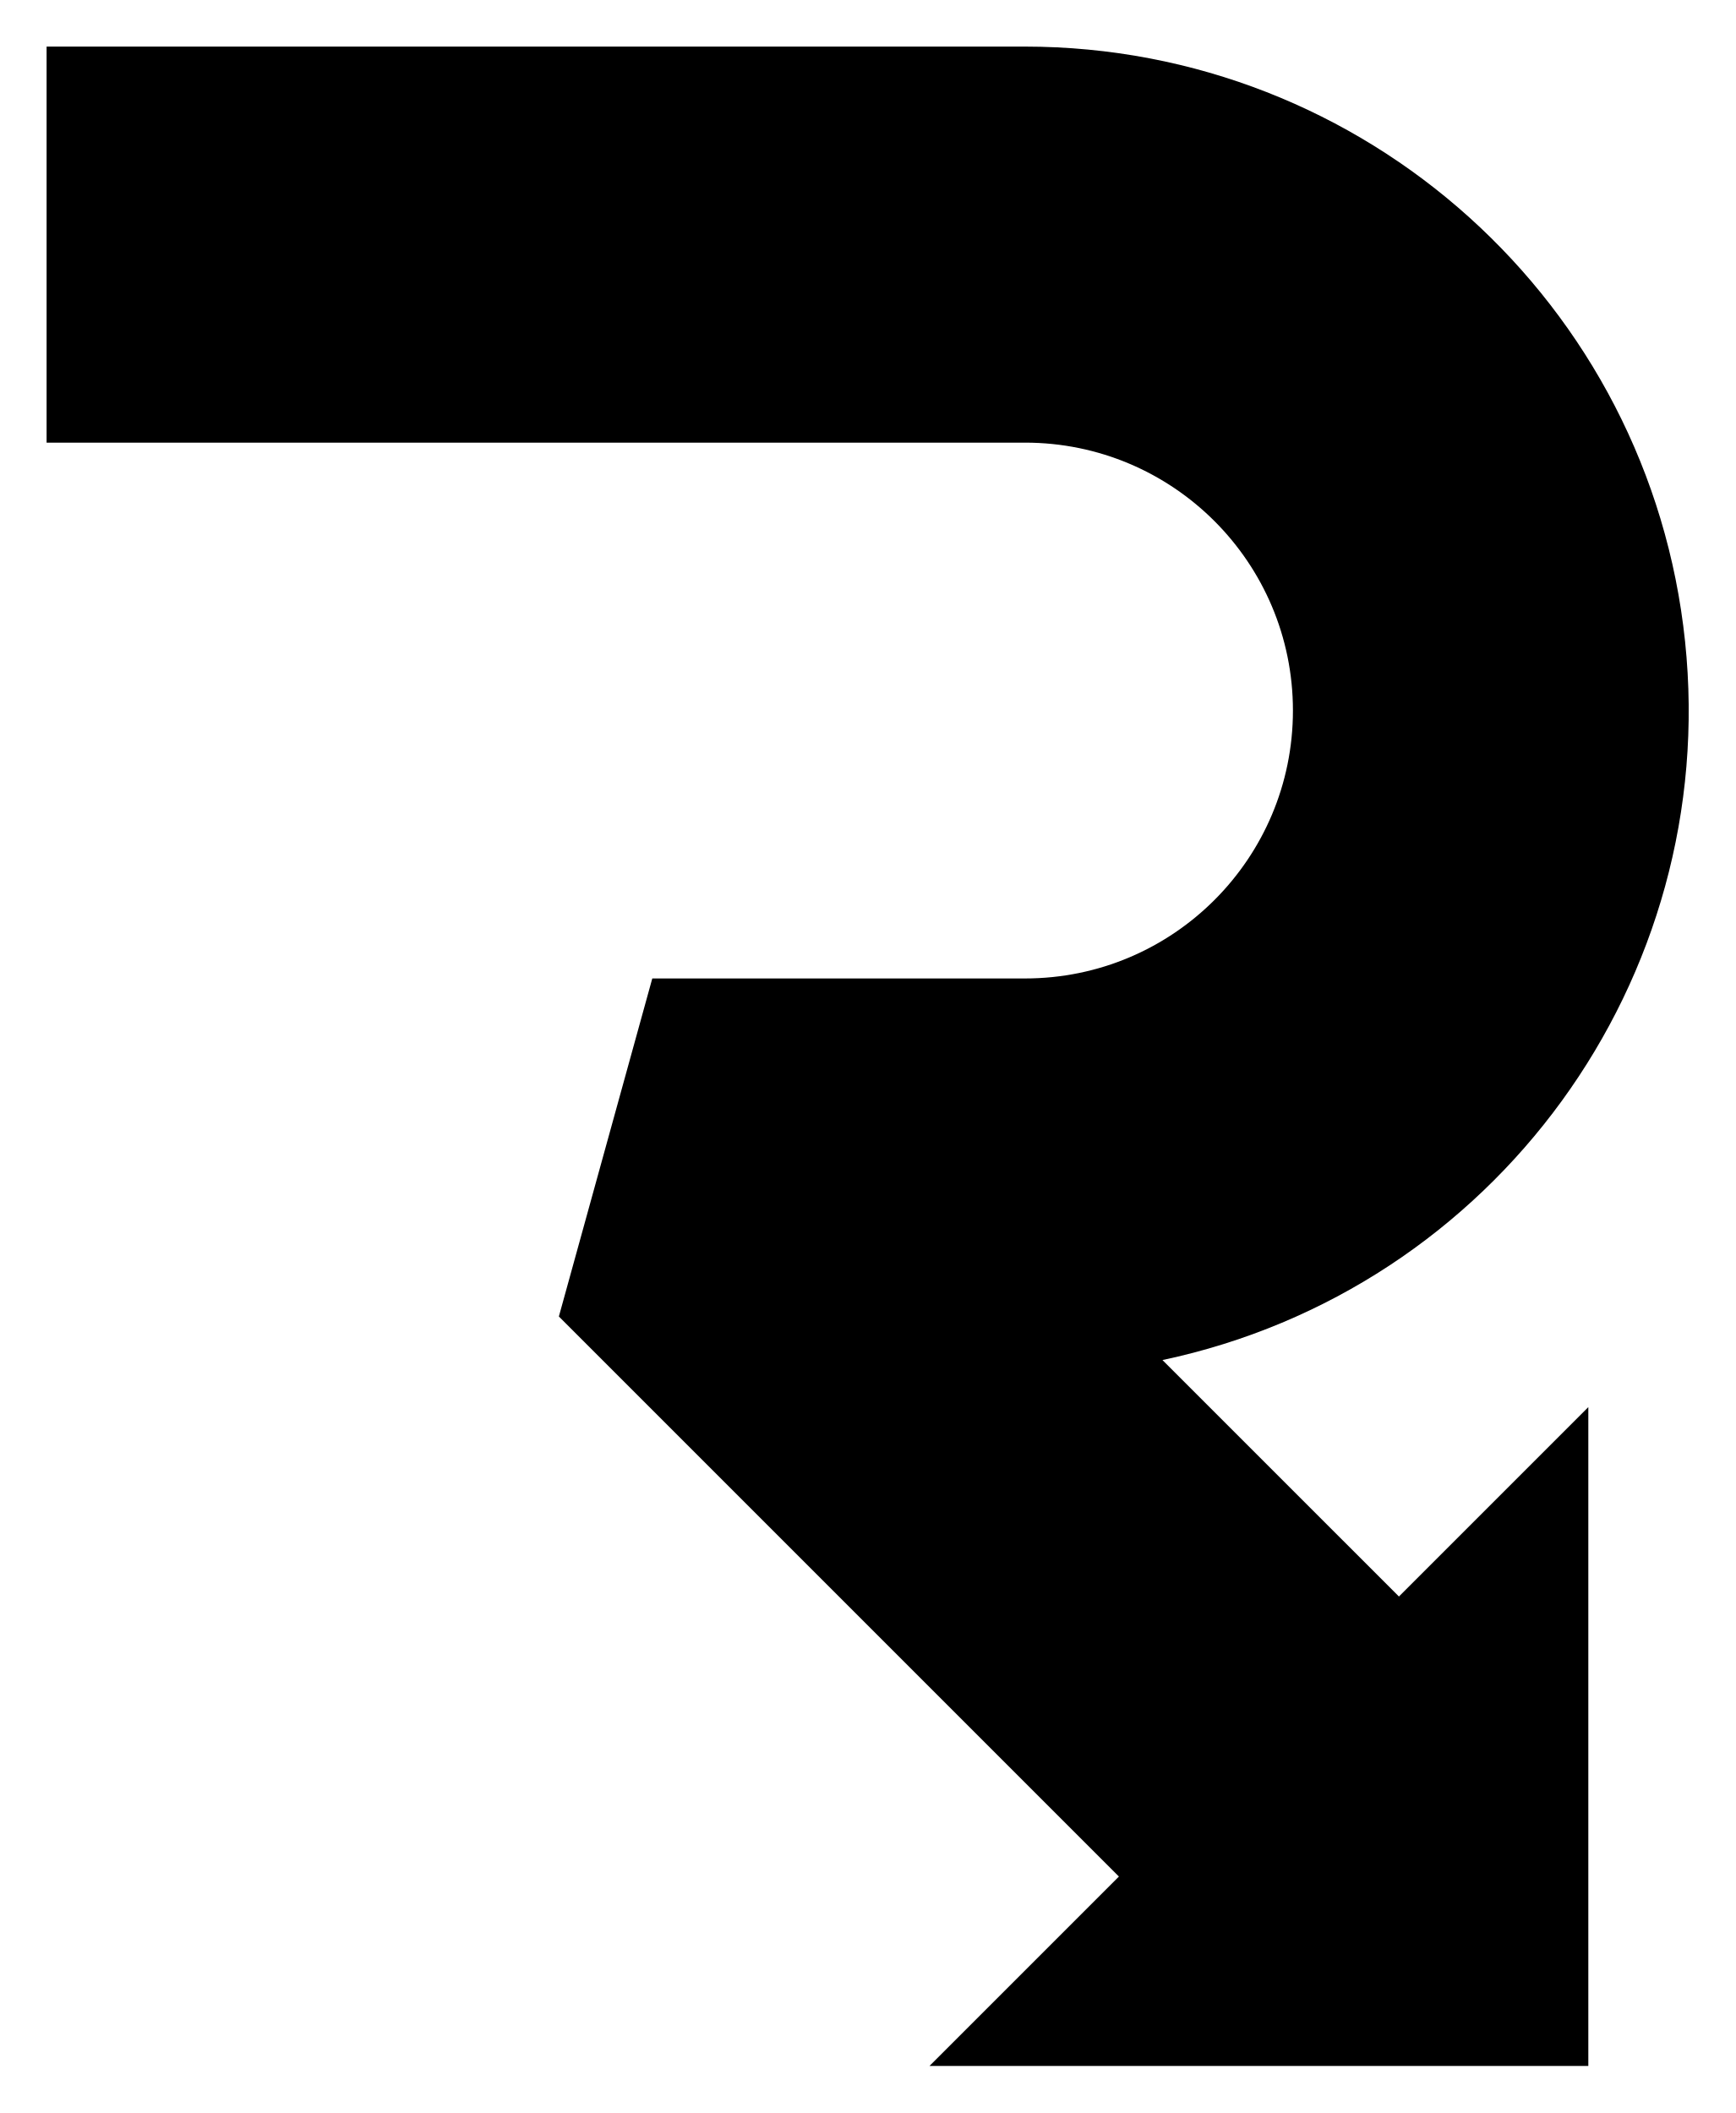
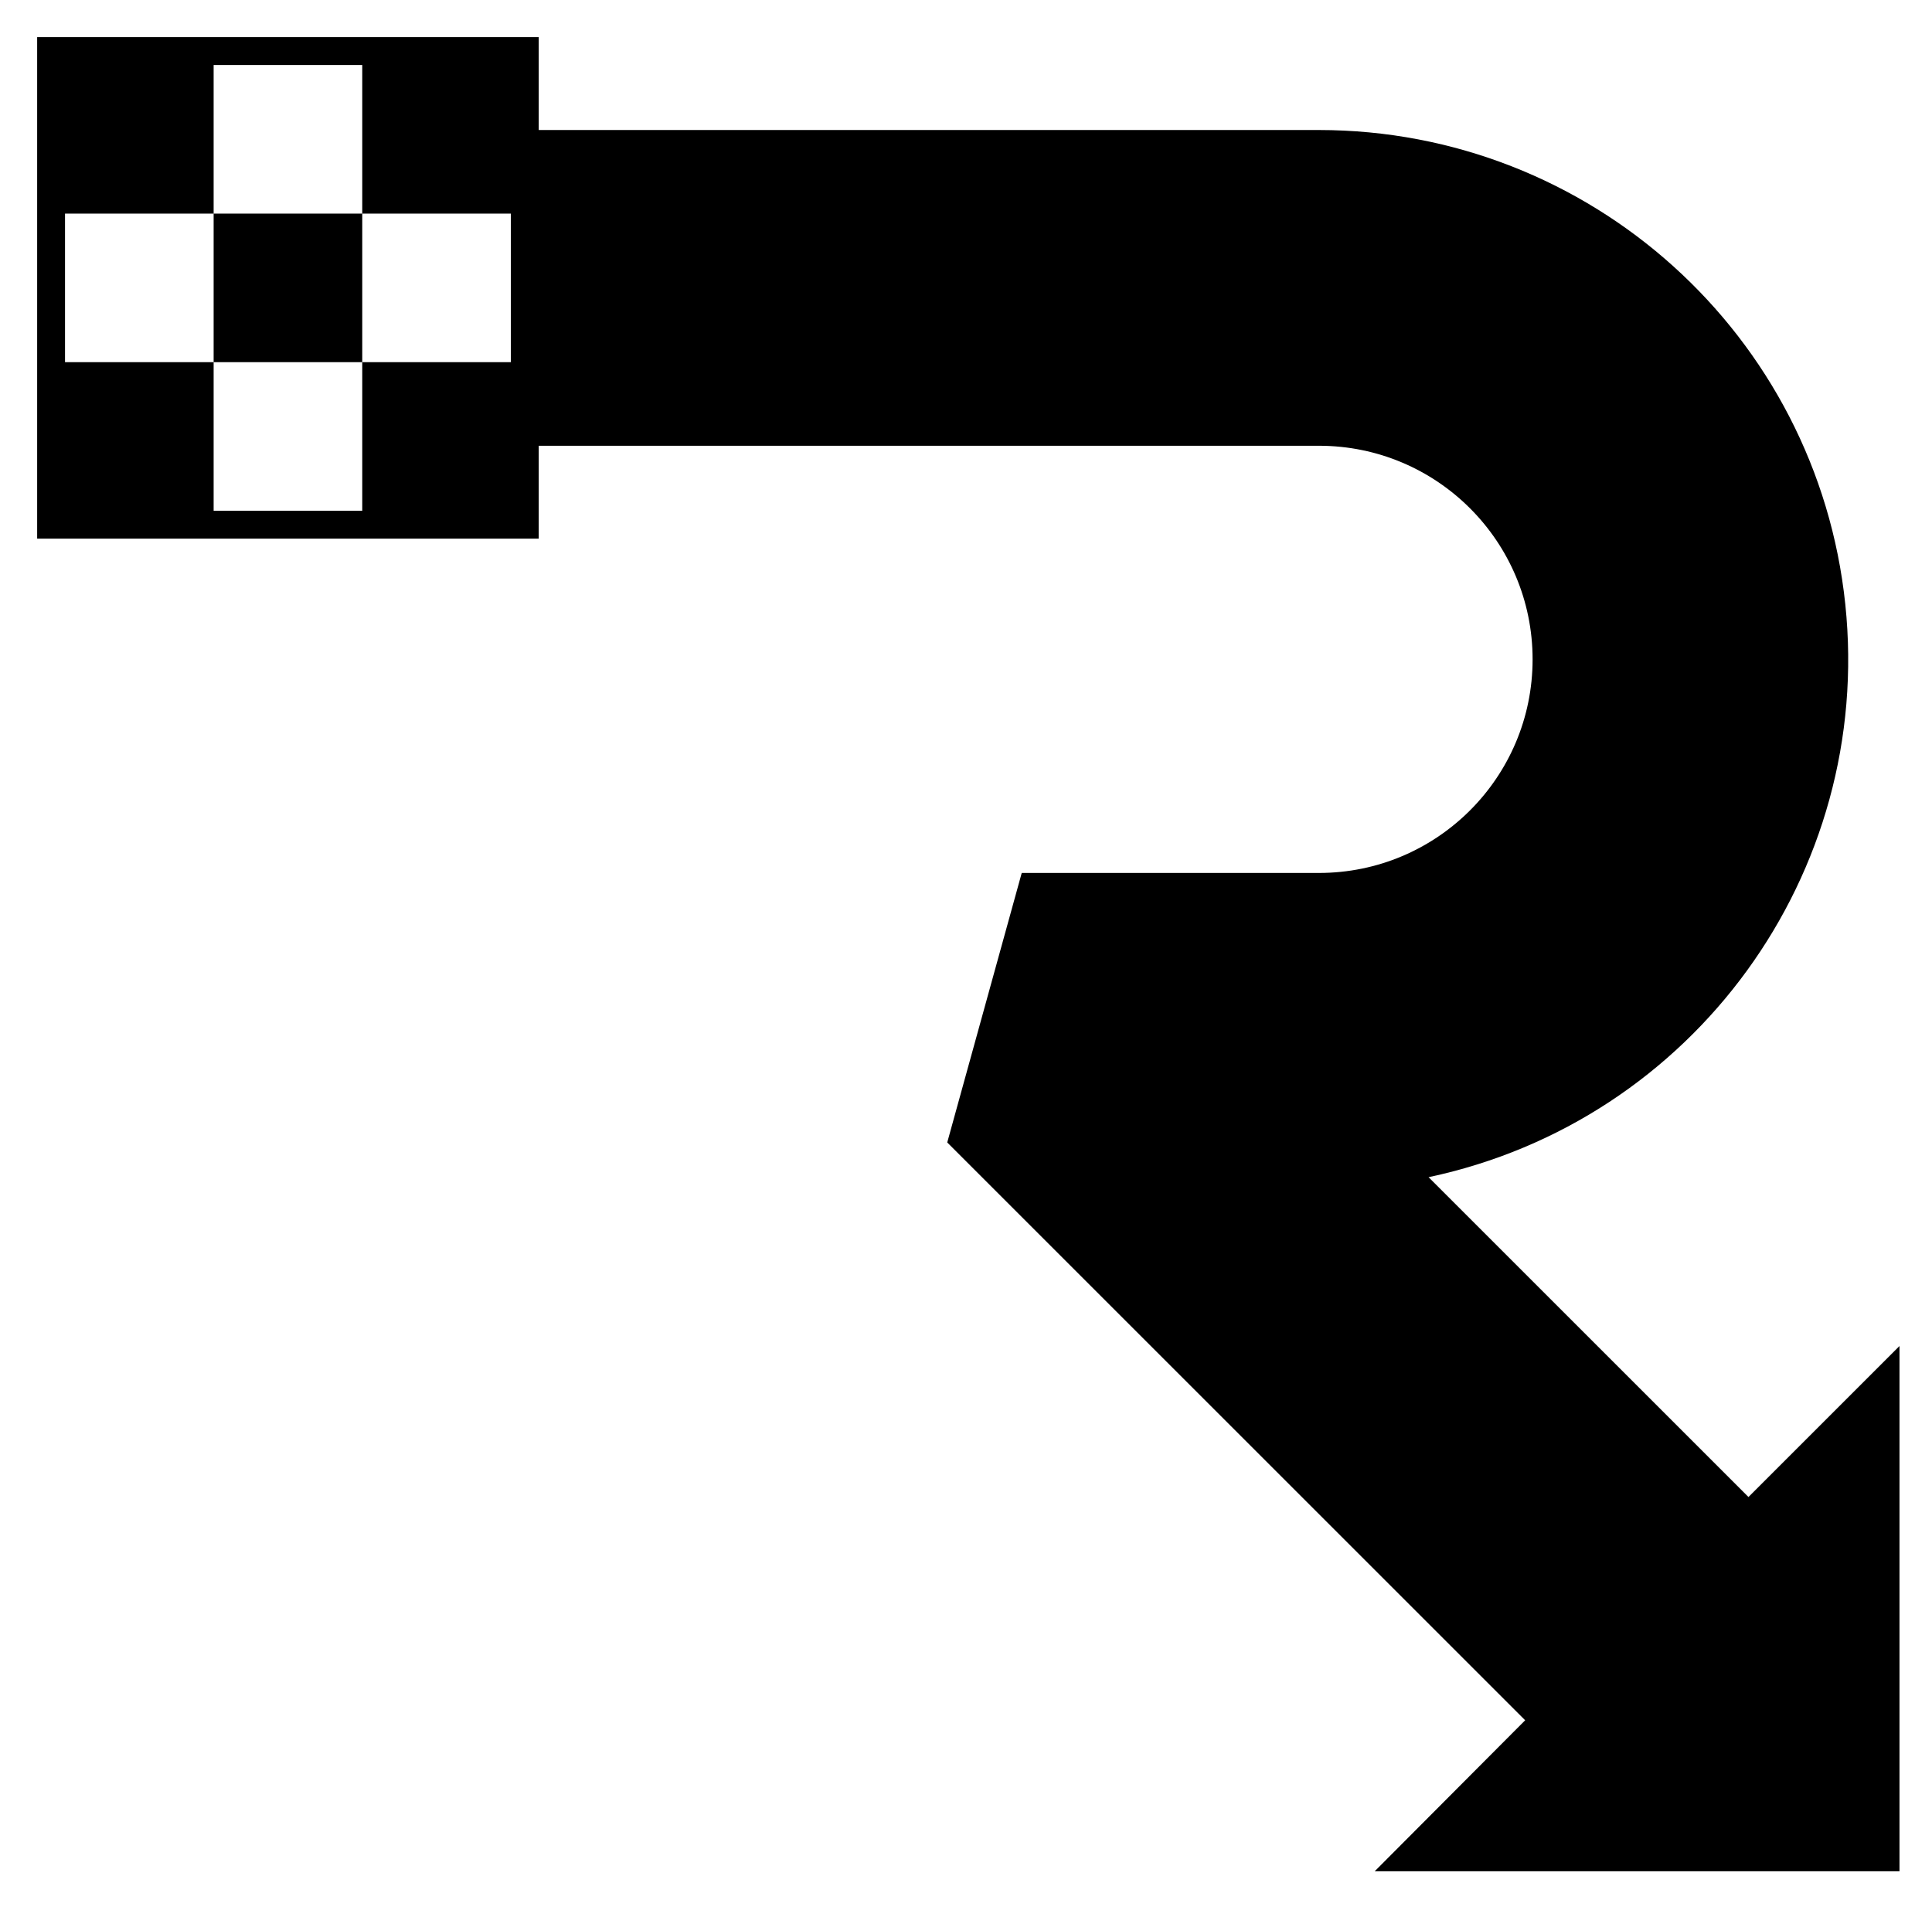
- <svg xmlns="http://www.w3.org/2000/svg" viewBox="26 35.5 74.5 90.7">
-   <path fill="#000" d="M28 37.5H70A28.5 28.5 0 0 1 75.9 93.88L86.05 104.03L94.18 95.9V124.18H65.9L74.03 116.05L49.99 92.01L54 77.5H70A11.5 11.5 0 0 0 70 54.5H28Z" />
+ <svg xmlns="http://www.w3.org/2000/svg" viewBox="-1 30.5 104 103.75">
+   <path fill="#000" fill-rule="evenodd" d="M1 32.5H28V37.5H70A28.5 28.5 0 0 1 75.9 93.88L93.12 111.1L101.25 102.97V131.25H73L81.1 123.12L49.99 92.01L54 77.5H70A11.5 11.5 0 0 0 70 54.5H28V59.5H1Z M10.5 34h8v8h-8Z M2.5 42h8v8h-8Z M18.5 42h8v8h-8Z M10.5 50h8v8h-8Z" />
</svg>
